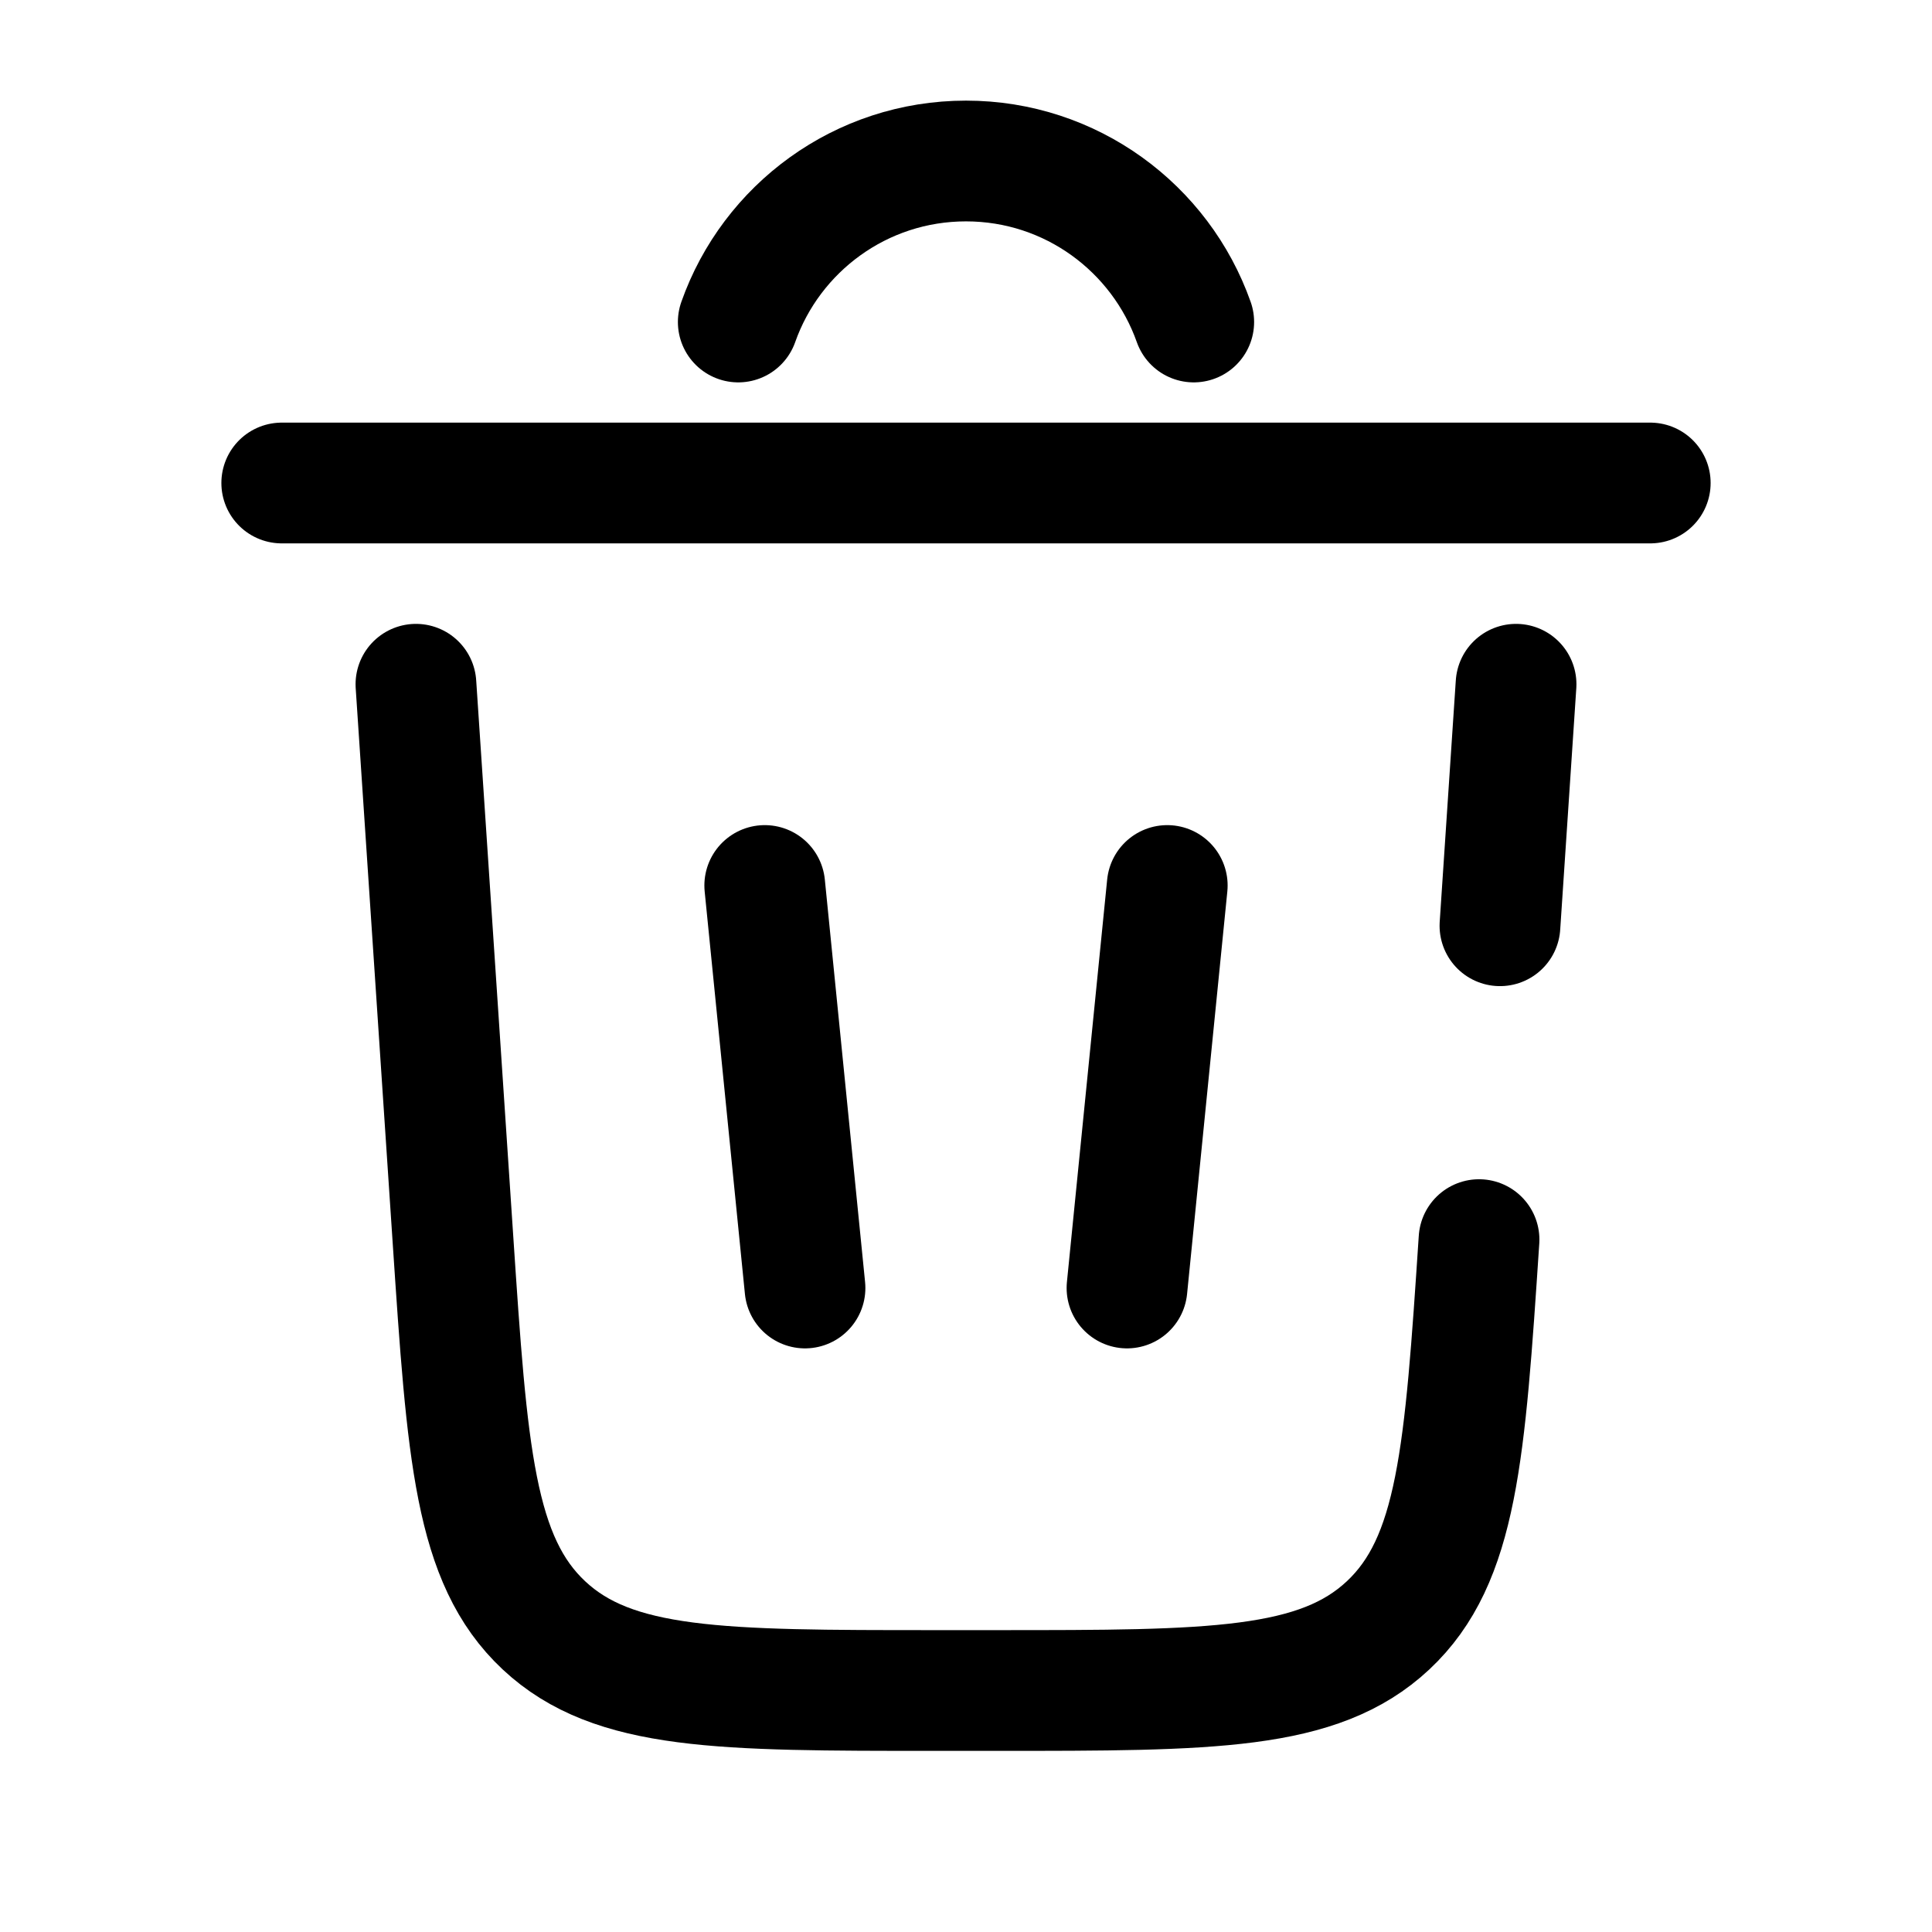
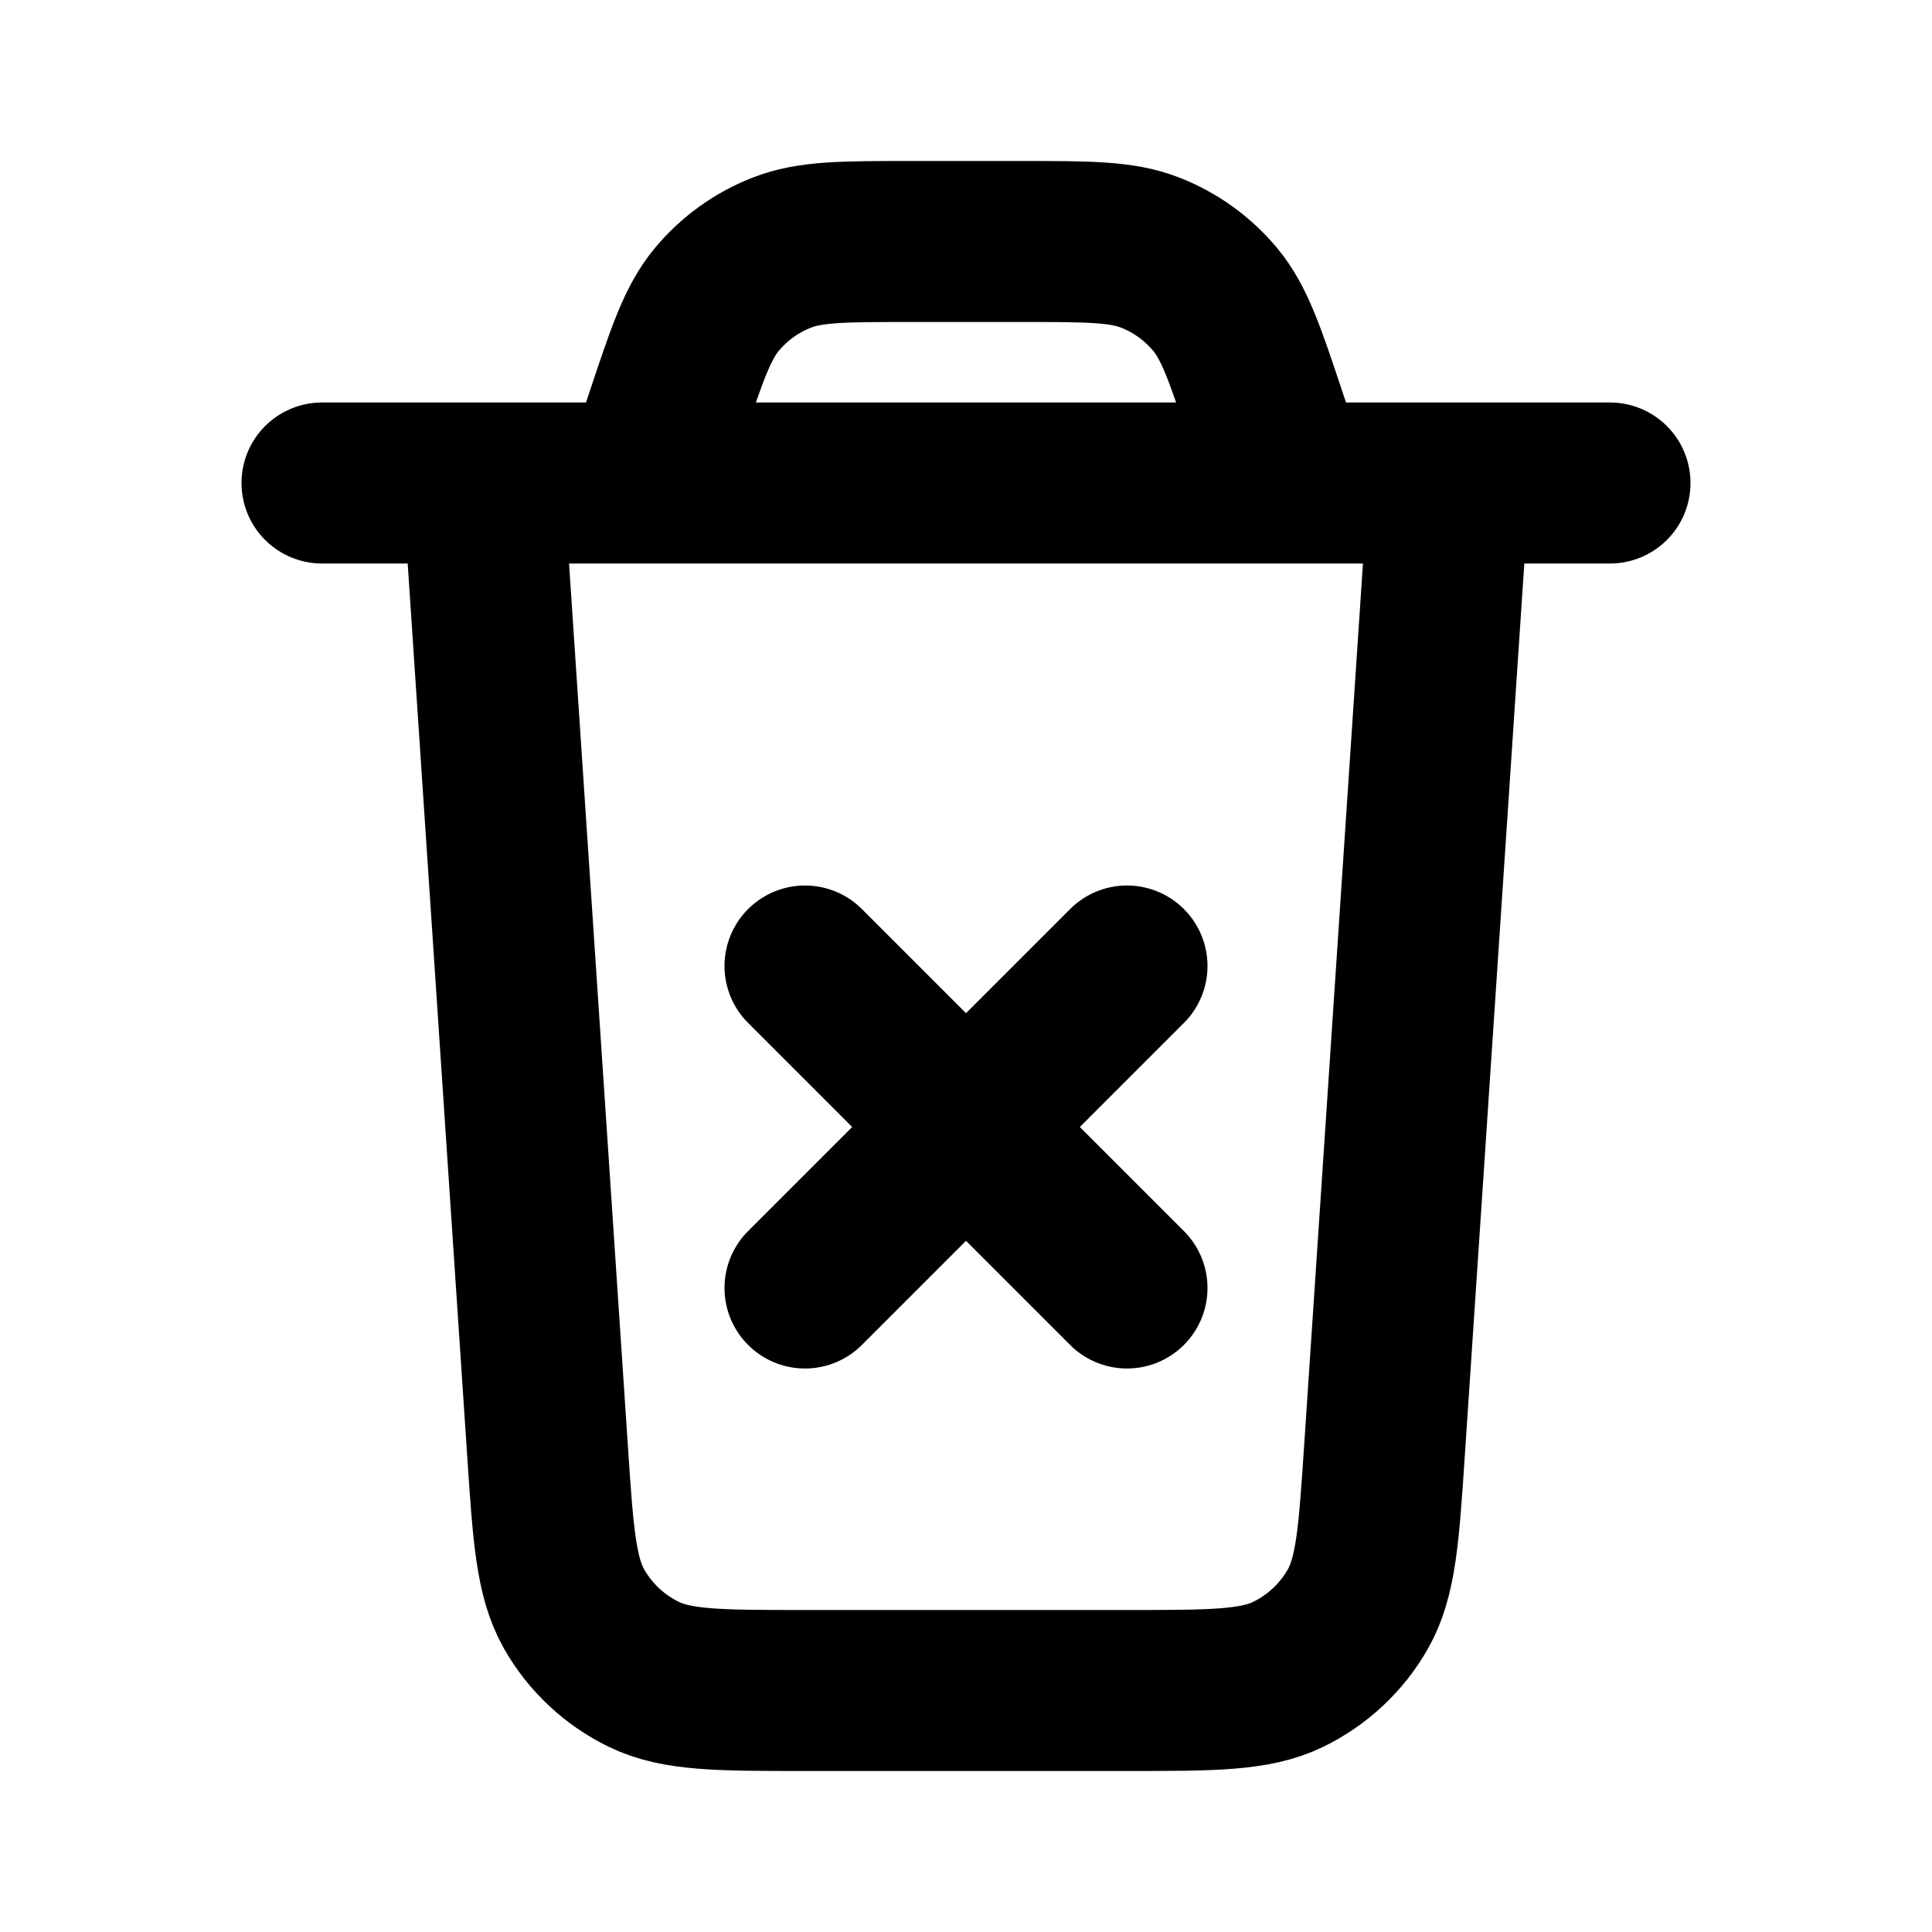
<svg xmlns="http://www.w3.org/2000/svg" width="800px" height="800px" viewBox="0 0 24 24" fill="none">
-   <path d="M9.171 4C9.582 2.835 10.694 2 12 2C13.306 2 14.417 2.835 14.829 4" stroke="#000000" stroke-width="1.5" stroke-linecap="round" />
-   <path d="M20.5 6H3.5" stroke="#000000" stroke-width="1.5" stroke-linecap="round" />
-   <path d="M18.373 15.399C18.197 18.054 18.108 19.381 17.243 20.191C16.378 21 15.048 21 12.387 21H11.613C8.953 21 7.622 21 6.757 20.191C5.892 19.381 5.804 18.054 5.627 15.399L5.167 8.5M18.833 8.5L18.633 11.5" stroke="#000000" stroke-width="1.5" stroke-linecap="round" />
-   <path d="M9.5 11L10 16" stroke="#000000" stroke-width="1.5" stroke-linecap="round" />
-   <path d="M14.5 11L14 16" stroke="#000000" stroke-width="1.5" stroke-linecap="round" />
+   <path d="M10 12L14 16M14 12L10 16M18 6L17.199 18.013C17.129 19.065 17.094 19.591 16.867 19.99C16.667 20.341 16.365 20.623 16.001 20.8C15.588 21 15.061 21 14.006 21H9.994C8.939 21 8.412 21 7.999 20.8C7.635 20.623 7.333 20.341 7.133 19.99C6.906 19.591 6.871 19.065 6.801 18.013L6 6M4 6H20M16 6L15.729 5.188C15.467 4.401 15.336 4.008 15.093 3.717C14.878 3.46 14.602 3.261 14.29 3.139C13.938 3 13.523 3 12.694 3H11.306C10.477 3 10.062 3 9.71 3.139C9.398 3.261 9.122 3.46 8.907 3.717C8.664 4.008 8.533 4.401 8.271 5.188L8 6" stroke="#000000" stroke-width="2" stroke-linecap="round" stroke-linejoin="round" />
</svg>
